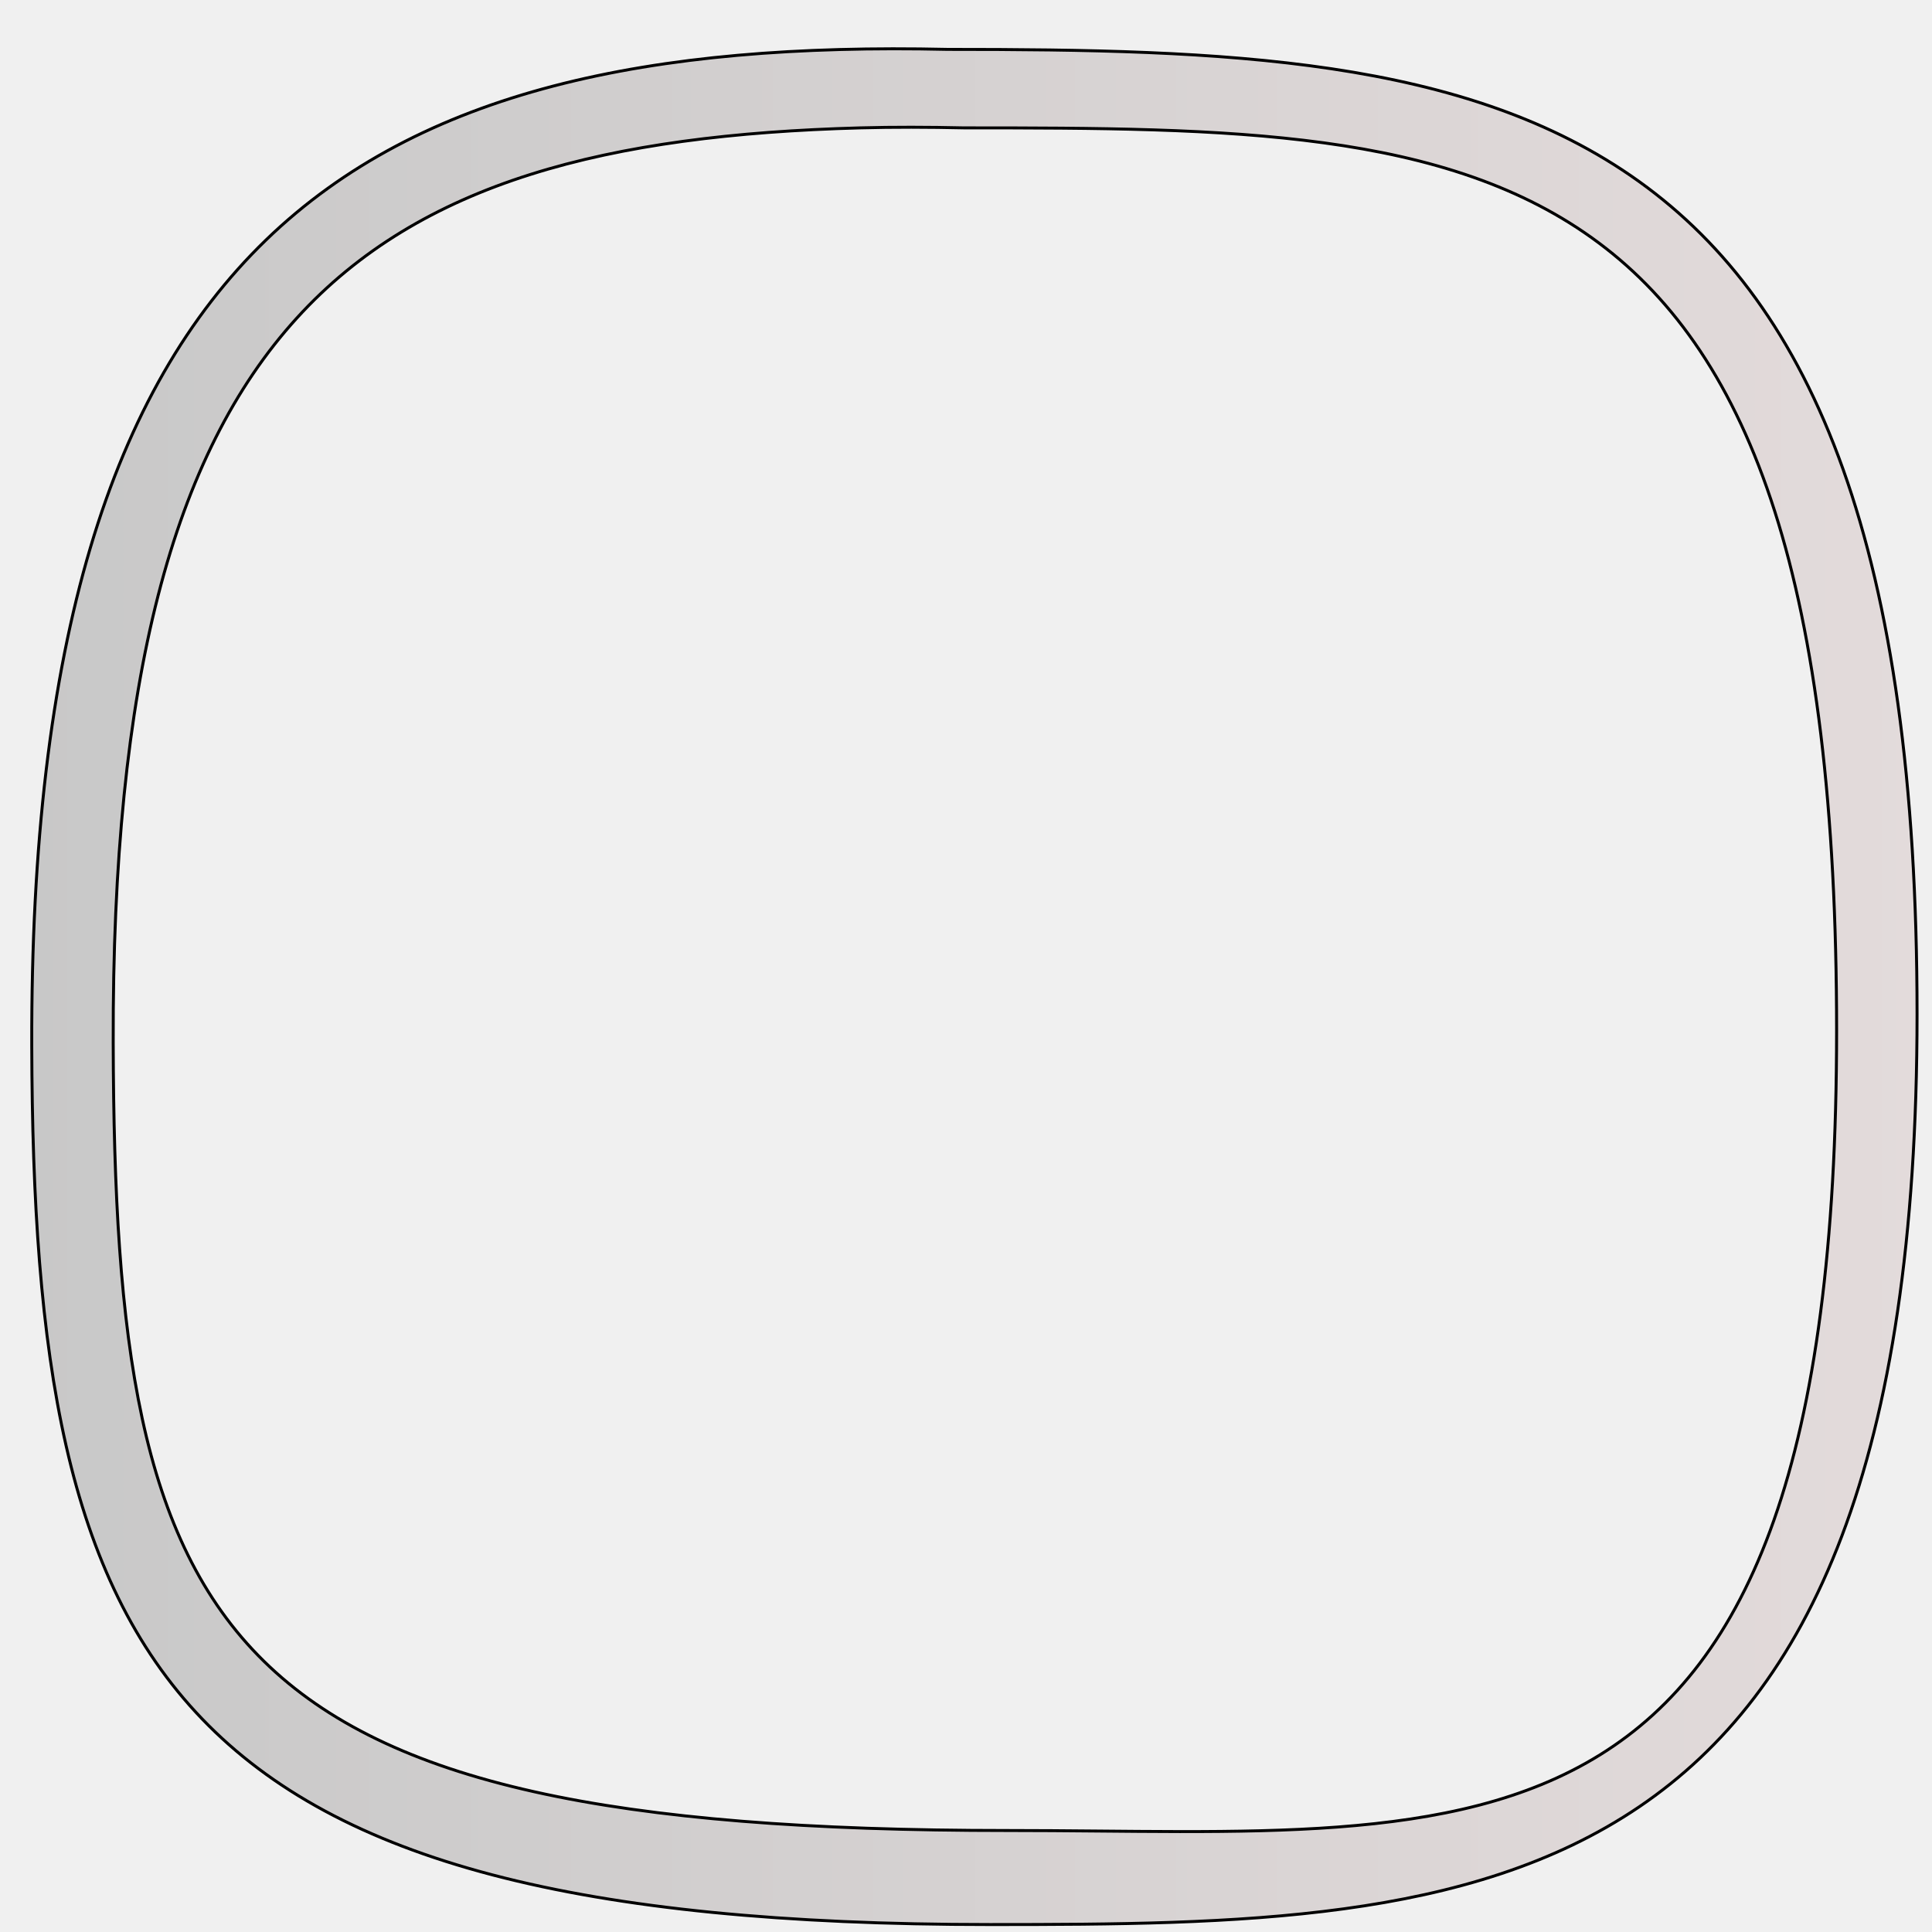
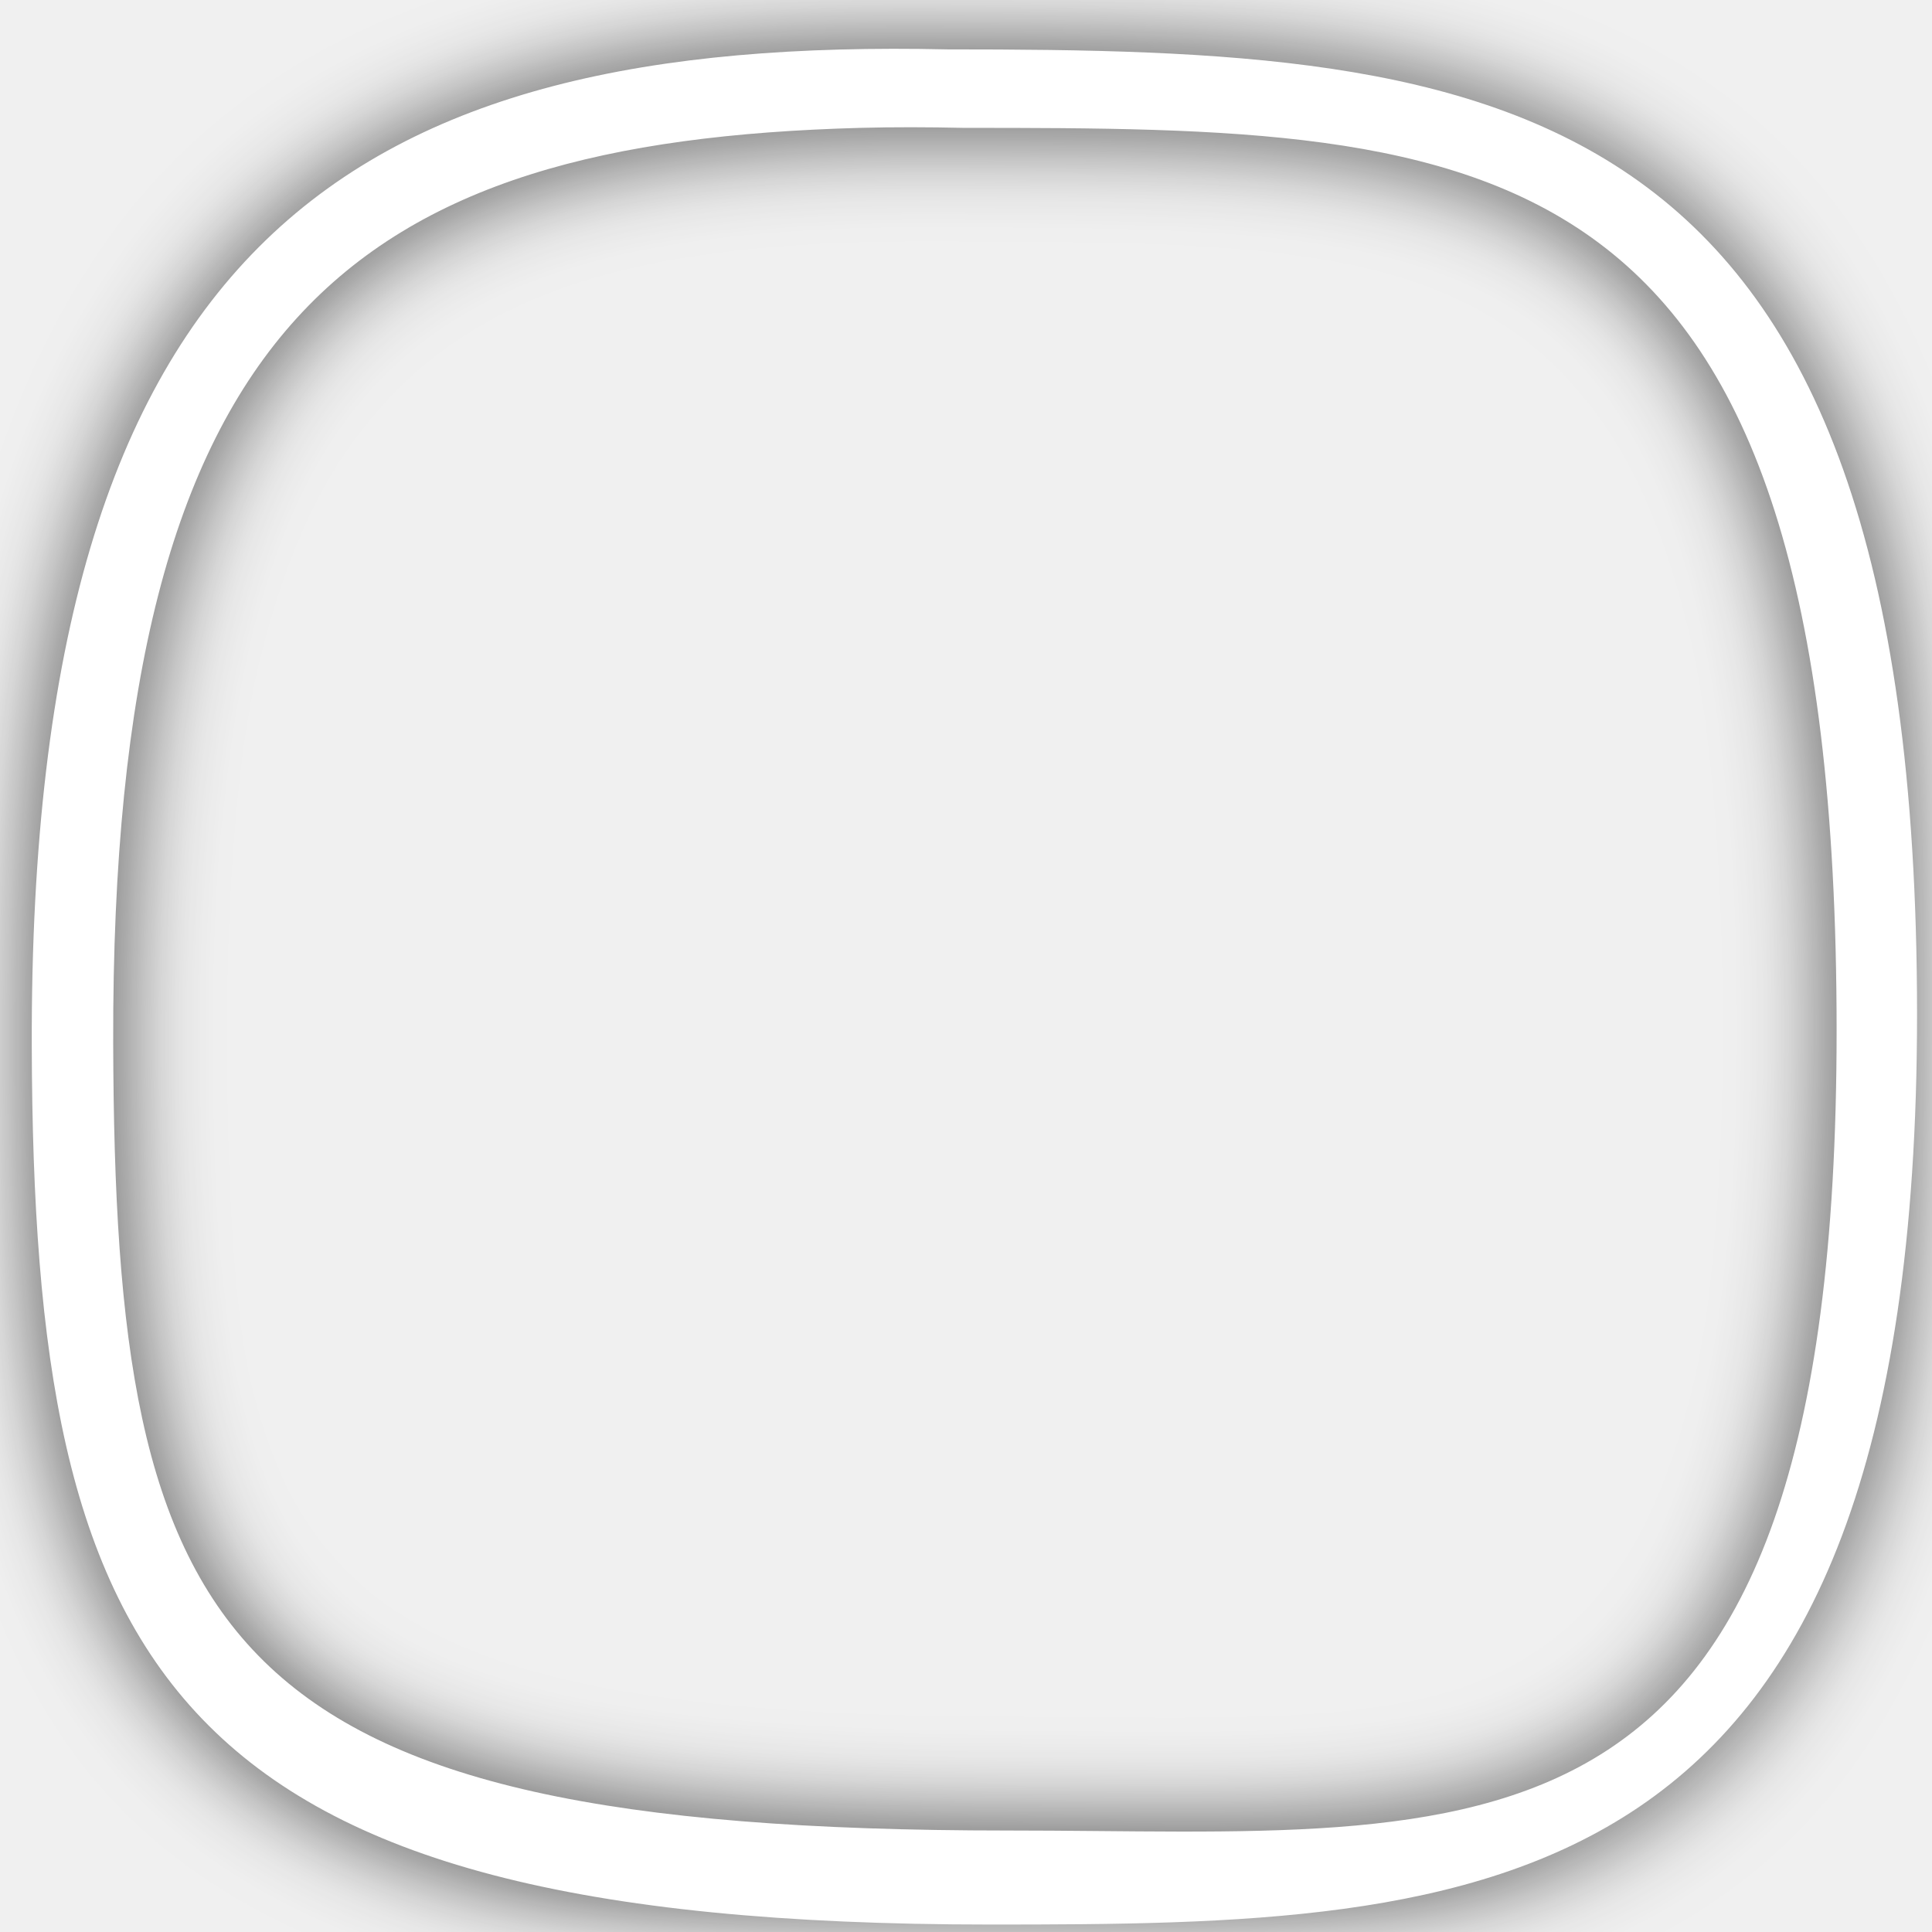
- <svg xmlns="http://www.w3.org/2000/svg" xmlns:xlink="http://www.w3.org/1999/xlink" width="64px" height="64px" id="svg2985" version="1.1">
+ <svg xmlns="http://www.w3.org/2000/svg" width="64px" height="64px" id="svg2985" version="1.1">
  <defs id="defs2987">
    <linearGradient id="linearGradient3768">
      <stop style="stop-color:#c8c8c8;stop-opacity:1;" offset="0" id="stop3770" />
      <stop style="stop-color:#e3dbdb;stop-opacity:1;" offset="1" id="stop3772" />
    </linearGradient>
-     <linearGradient xlink:href="#linearGradient3768" id="linearGradient3774" x1="-0.313" y1="32.349" x2="64.688" y2="32.349" gradientUnits="userSpaceOnUse" gradientTransform="matrix(0.9758191,0,0,0.9758191,0.8692285,1.117353)" />
+     <filter id="filter3791">
+       <feGaussianBlur stdDeviation="1.557" id="feGaussianBlur3793" />
+     </filter>
  </defs>
-   <g id="layer1">
-     <path style="fill:url(#linearGradient3774);fill-opacity:1;stroke:#000000;stroke-width:0.098;stroke-linecap:butt;stroke-linejoin:miter;stroke-miterlimit:4;stroke-opacity:1;stroke-dasharray:none" d="M 31.394,1.636 C 11.691,1.198 0.983,7.921 1.052,34.631 c 0.053,20.67 4.421,29.122 31.745,29.122 16.408,0 30.708,-0.352 30.708,-30.159 0,-30.936 -13.847,-31.958 -32.111,-31.958 z m -2.901,2.6 c 1.115,-0.03 2.263,-0.026 3.446,0 17.537,0 28.901,0.2 28.901,29.906 0,28.621 -11.71,26.496 -27.465,26.496 C 7.139,60.638 3.802,54.387 3.75,34.539 3.688,10.495 11.774,4.69 28.493,4.236 z" id="path2995" />
+   <g id="g3755">
+     <path id="path3757" d="M 31.394,1.636 C 11.691,1.198 0.983,7.921 1.052,34.631 c 0.053,20.67 4.421,29.122 31.745,29.122 16.408,0 30.708,-0.352 30.708,-30.159 0,-30.936 -13.847,-31.958 -32.111,-31.958 z m -2.901,2.6 c 1.115,-0.03 2.263,-0.026 3.446,0 17.537,0 28.901,0.2 28.901,29.906 0,28.621 -11.71,26.496 -27.465,26.496 C 7.139,60.638 3.802,54.387 3.75,34.539 3.688,10.495 11.774,4.69 28.493,4.236 z" style="fill:#000000;fill-opacity:1;stroke:#000000;stroke-width:0.098;stroke-linecap:butt;stroke-linejoin:miter;stroke-miterlimit:4;stroke-opacity:1;stroke-dasharray:none;filter:url(#filter3791);opacity:0.7" />
+   </g>
+   <g id="layer1" style="display:inline">
+     <path style="fill:#ffffff;fill-opacity:1;stroke:none" d="M 31.394,1.636 C 11.691,1.198 0.983,7.921 1.052,34.631 c 0.053,20.67 4.421,29.122 31.745,29.122 16.408,0 30.708,-0.352 30.708,-30.159 0,-30.936 -13.847,-31.958 -32.111,-31.958 z m -2.901,2.6 c 1.115,-0.03 2.263,-0.026 3.446,0 17.537,0 28.901,0.2 28.901,29.906 0,28.621 -11.71,26.496 -27.465,26.496 C 7.139,60.638 3.802,54.387 3.75,34.539 3.688,10.495 11.774,4.69 28.493,4.236 z" id="path2995" />
  </g>
</svg>
